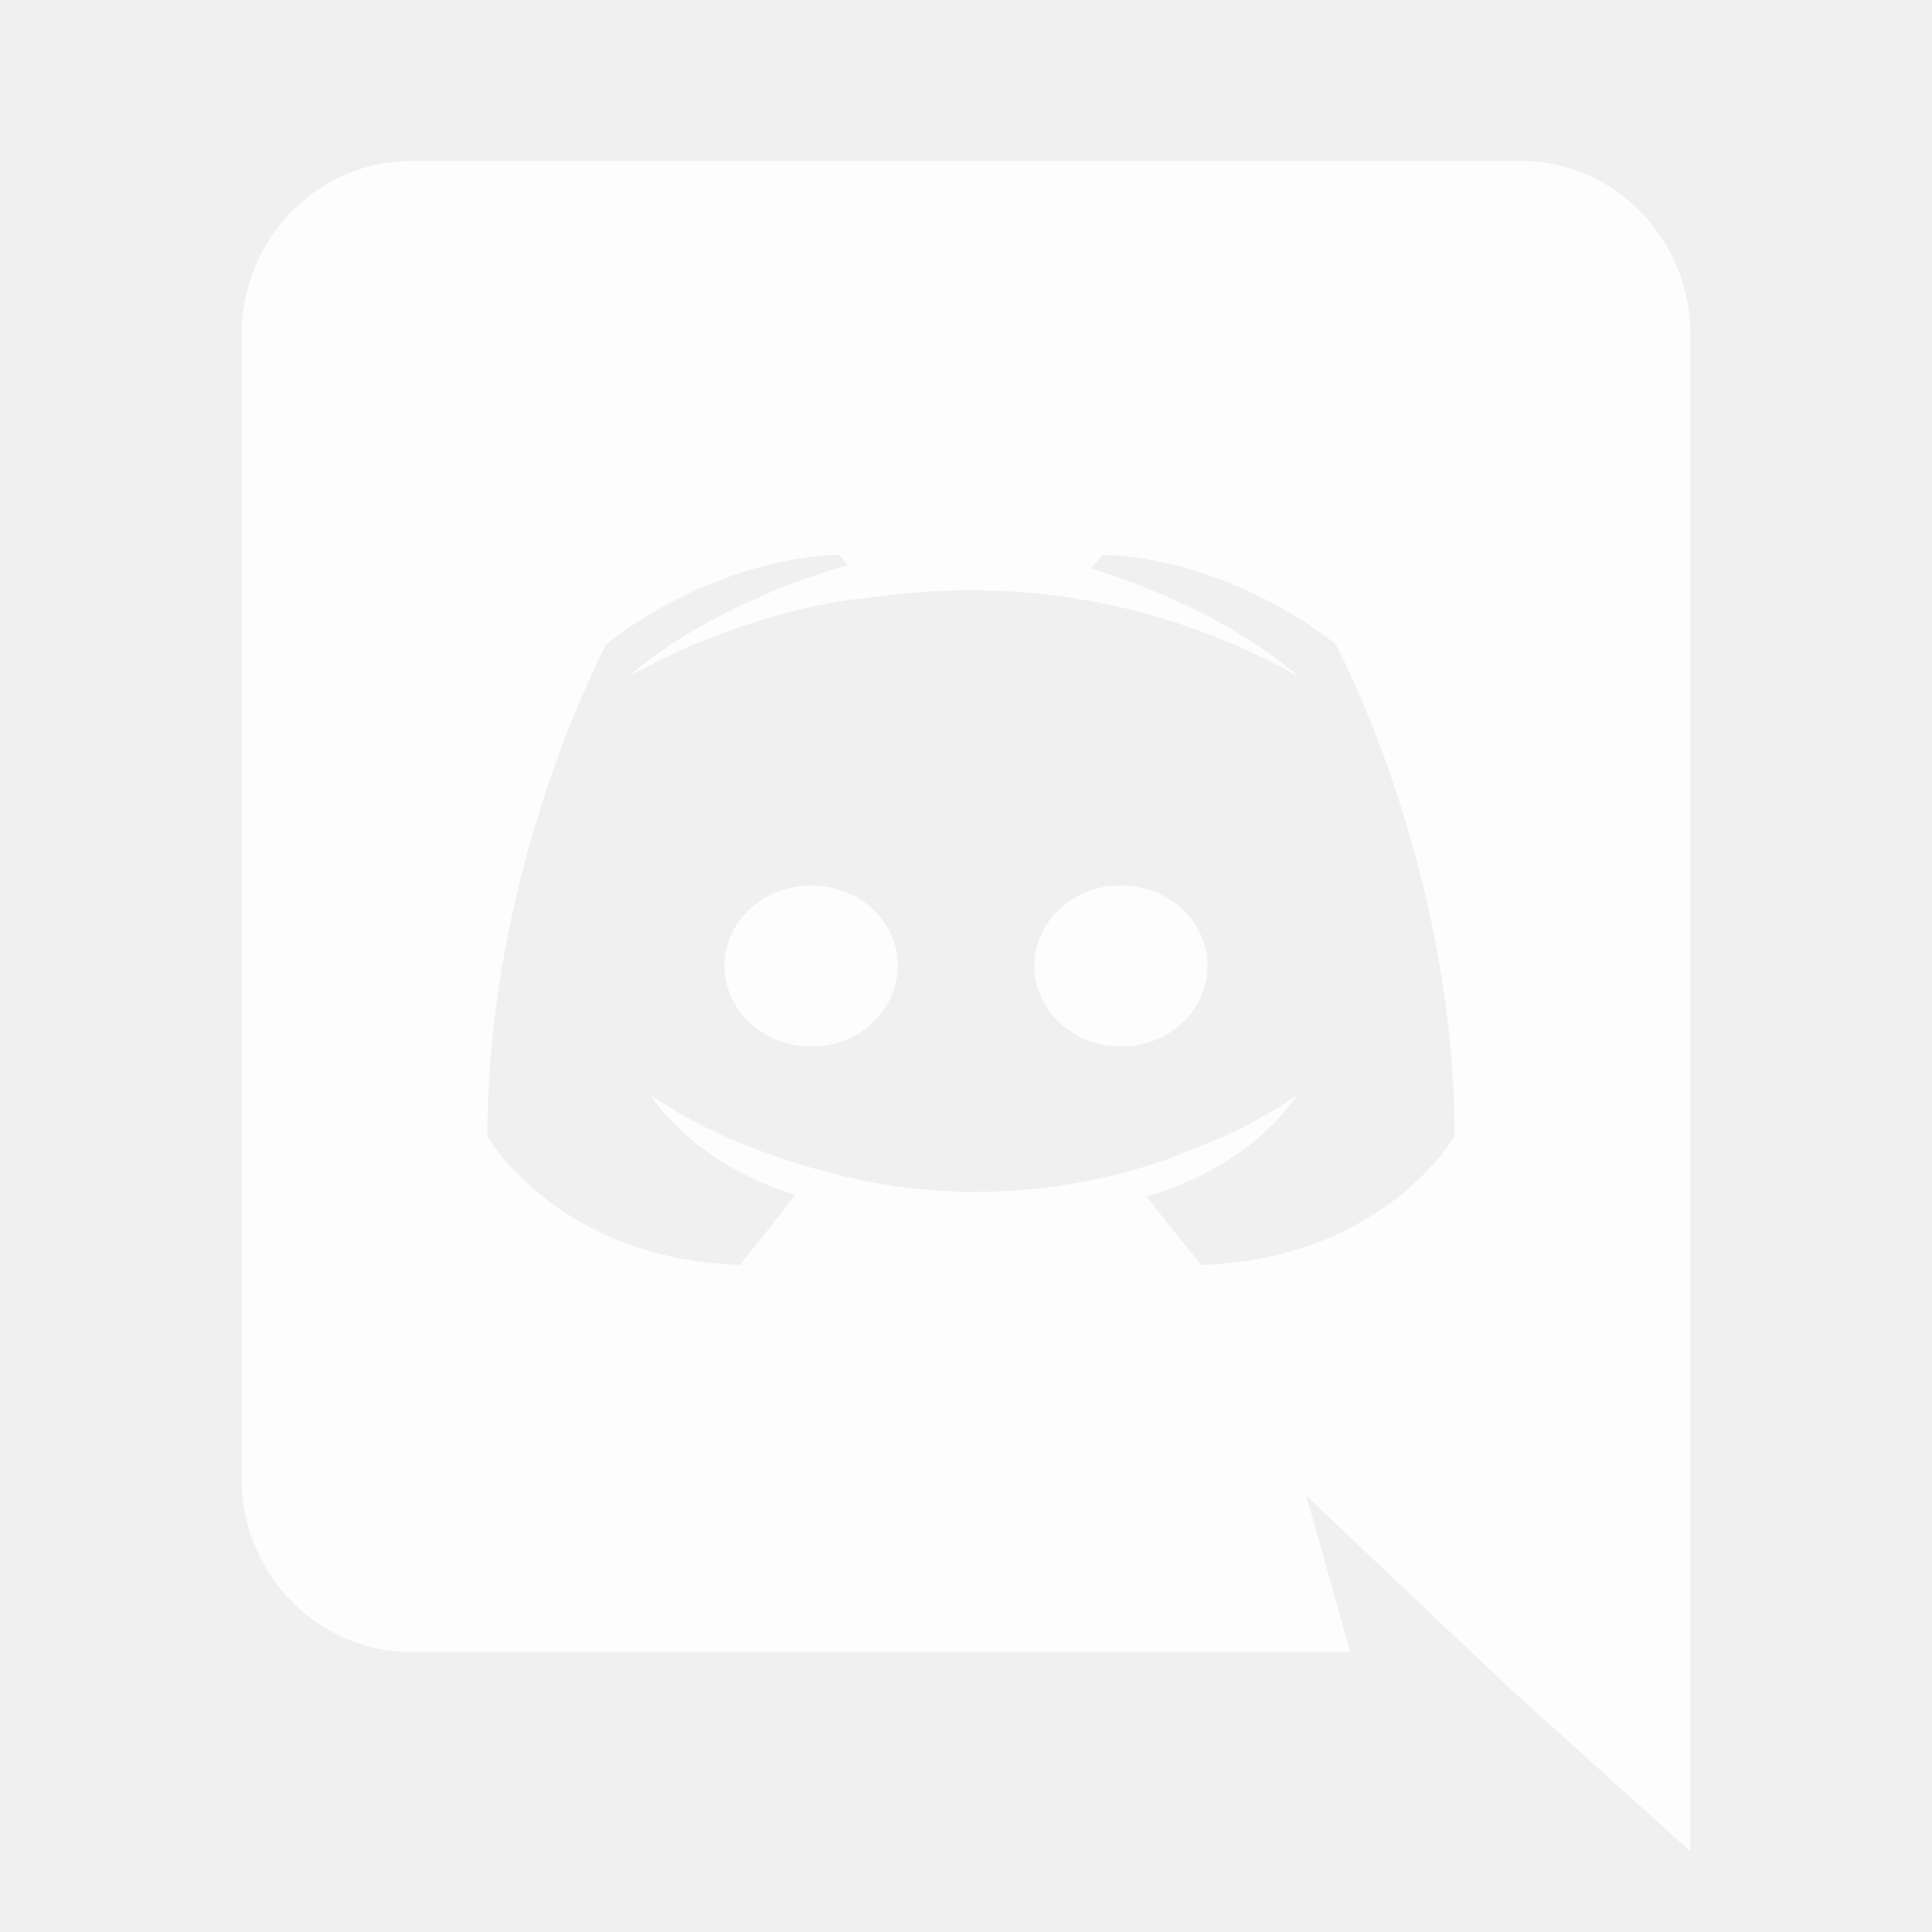
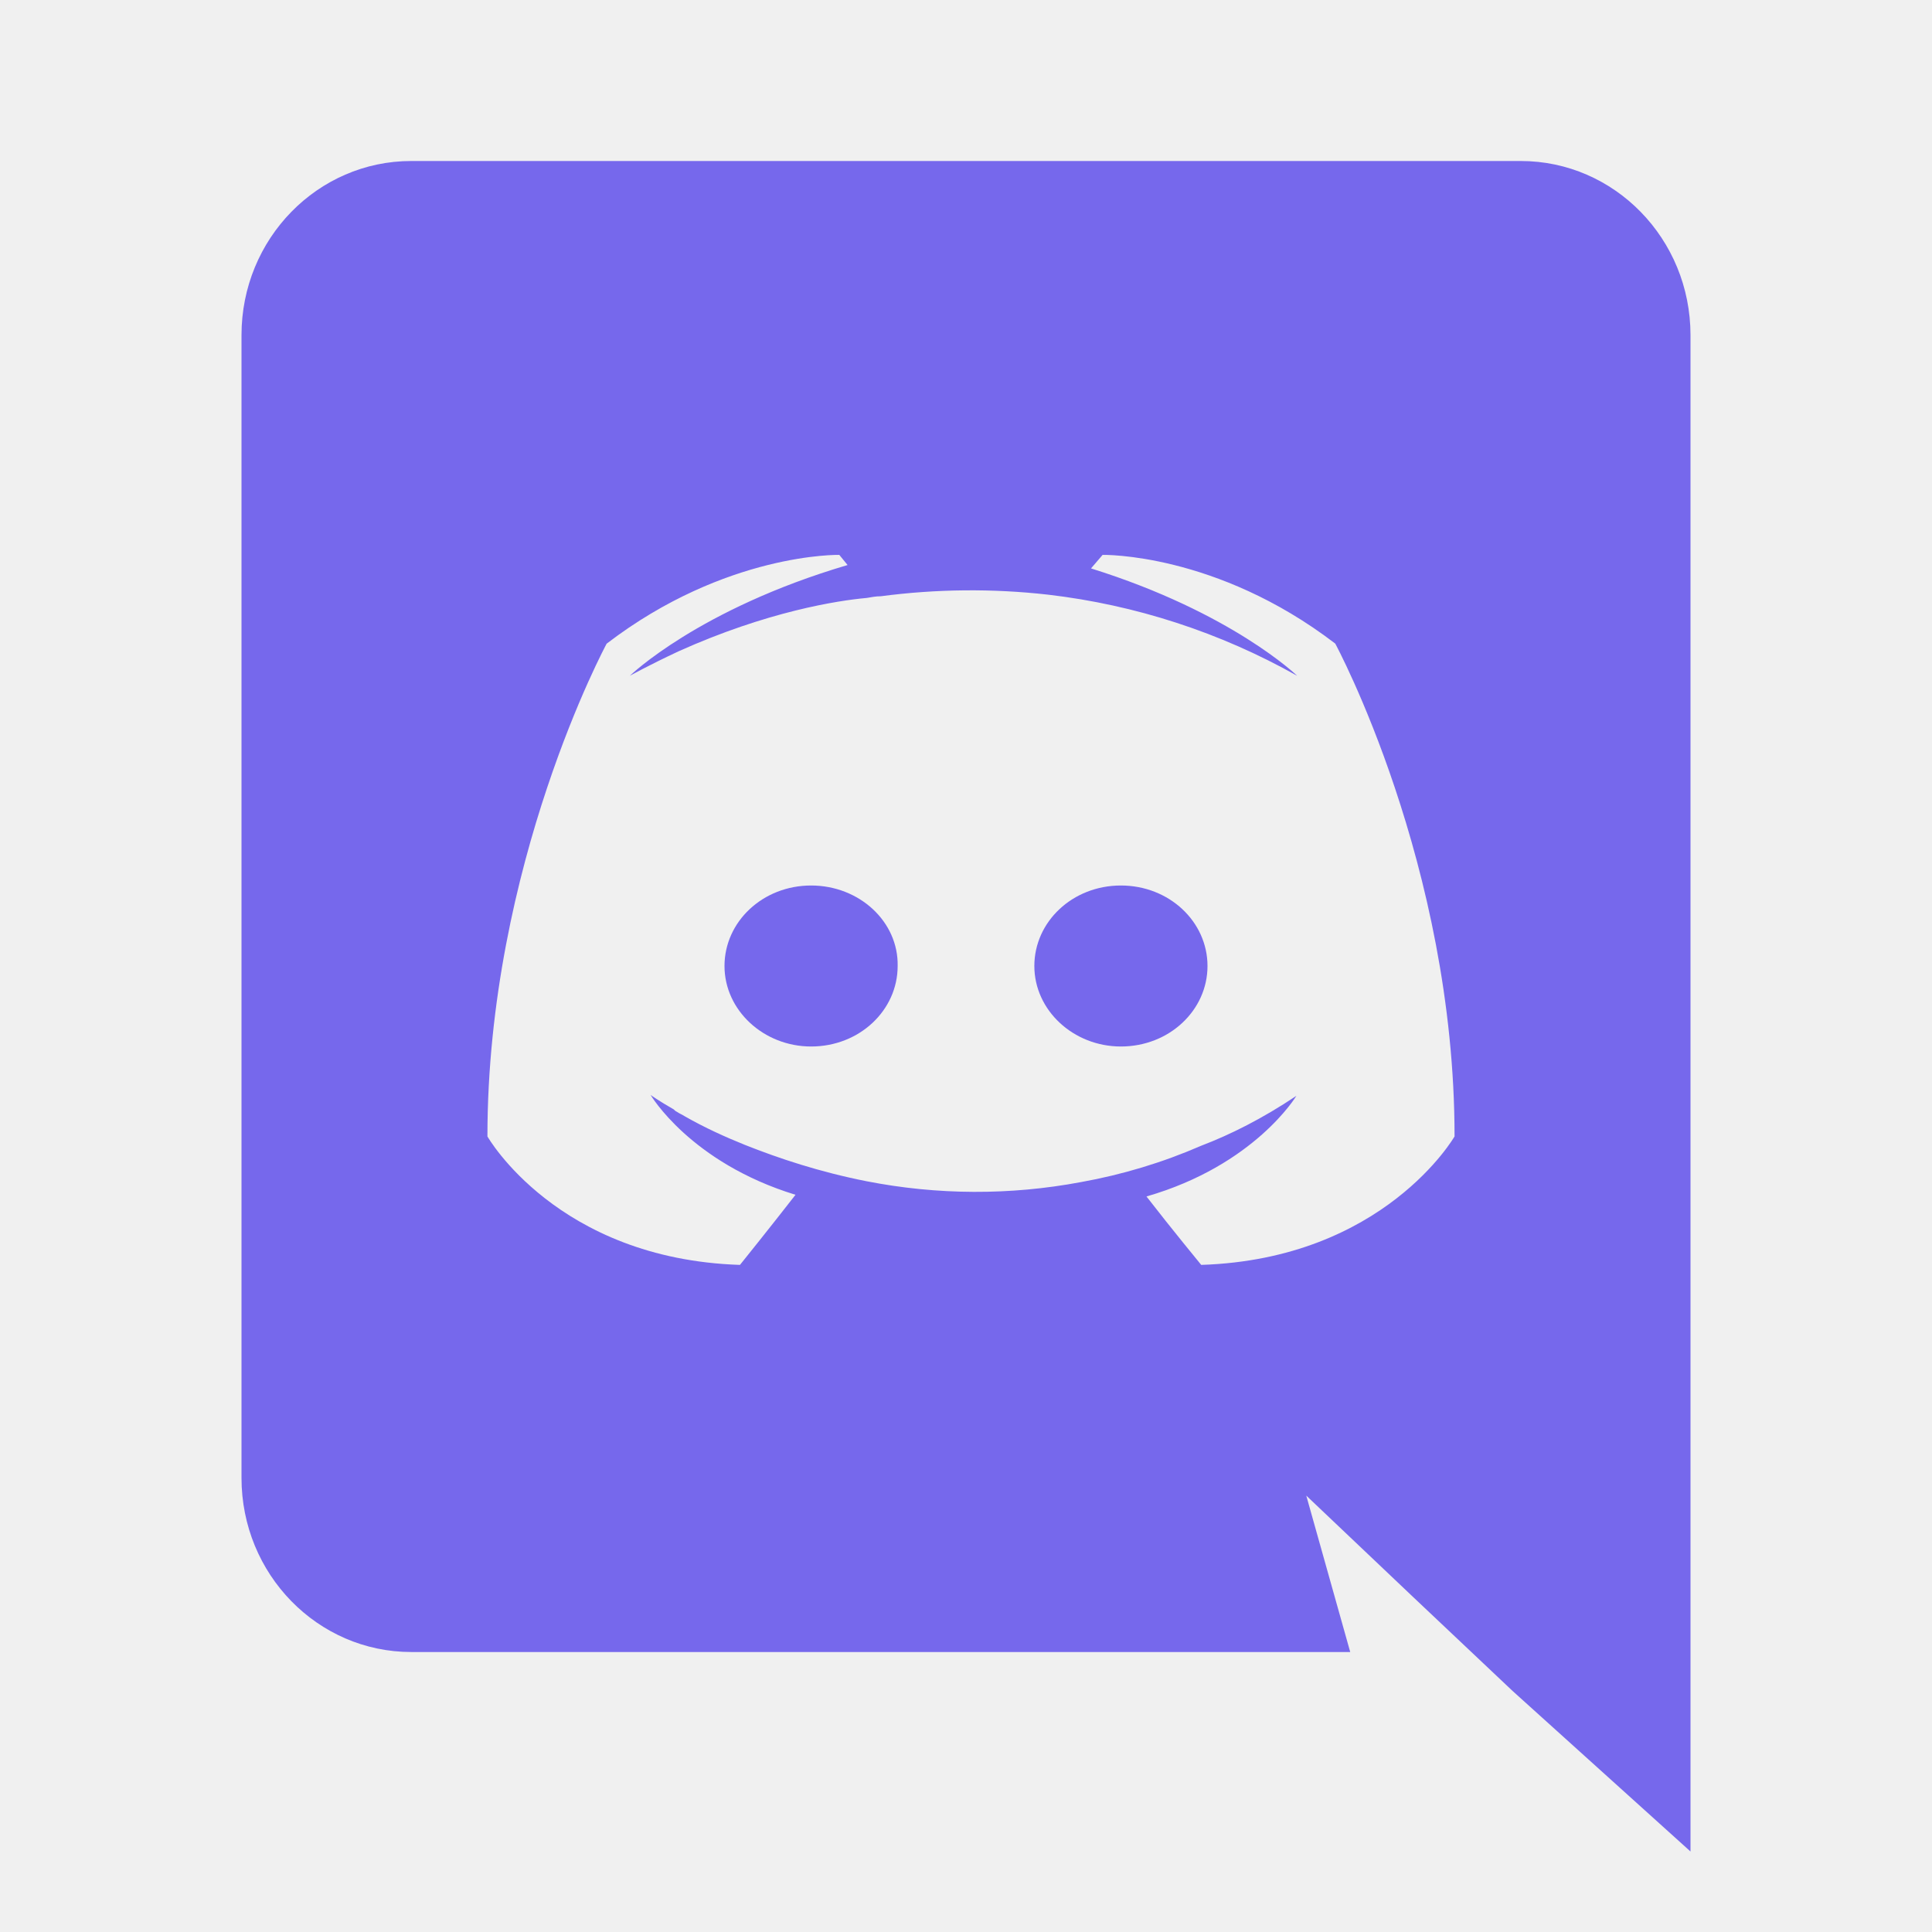
<svg xmlns="http://www.w3.org/2000/svg" width="24" height="24" viewBox="0 0 24 24" fill="none">
  <g id="Discord">
-     <path id="Vector" d="M10.076 11C10.676 11 11.162 11.45 11.151 12C11.151 12.55 10.677 13 10.076 13C9.486 13 9 12.55 9 12C9 11.45 9.475 11 10.076 11ZM13.924 11C14.525 11 15 11.45 15 12C15 12.55 14.525 13 13.924 13C13.334 13 12.849 12.55 12.849 12C12.849 11.45 13.323 11 13.924 11ZM18.891 2C20.054 2 21 2.966 21 4.163V23L18.789 21.005L17.544 19.829L16.227 18.579L16.773 20.522H5.109C3.946 20.522 3 19.556 3 18.359V4.163C3 2.966 3.946 2 5.109 2H18.89H18.891ZM14.921 15.713C17.194 15.64 18.069 14.117 18.069 14.117C18.069 10.736 16.587 7.995 16.587 7.995C15.107 6.862 13.697 6.893 13.697 6.893L13.553 7.061C15.302 7.607 16.114 8.395 16.114 8.395C15.159 7.857 14.107 7.514 13.018 7.387C12.327 7.309 11.63 7.316 10.941 7.407C10.879 7.407 10.827 7.418 10.766 7.428C10.406 7.46 9.531 7.596 8.431 8.09C8.051 8.268 7.824 8.395 7.824 8.395C7.824 8.395 8.678 7.565 10.529 7.019L10.426 6.893C10.426 6.893 9.017 6.862 7.536 7.996C7.536 7.996 6.055 10.736 6.055 14.117C6.055 14.117 6.919 15.639 9.192 15.713C9.192 15.713 9.572 15.241 9.882 14.842C8.575 14.442 8.082 13.602 8.082 13.602C8.082 13.602 8.184 13.676 8.369 13.781C8.379 13.791 8.389 13.802 8.41 13.812C8.441 13.834 8.472 13.844 8.503 13.865C8.76 14.012 9.017 14.127 9.253 14.222C9.675 14.39 10.179 14.558 10.766 14.674C11.645 14.846 12.549 14.85 13.43 14.684C13.943 14.592 14.443 14.441 14.921 14.233C15.281 14.096 15.682 13.896 16.104 13.613C16.104 13.613 15.59 14.474 14.242 14.863C14.551 15.262 14.922 15.713 14.922 15.713H14.921Z" fill="white" fill-opacity="0.88" />
+     <path id="Vector" d="M10.076 11C10.676 11 11.162 11.45 11.151 12C11.151 12.55 10.677 13 10.076 13C9.486 13 9 12.55 9 12C9 11.45 9.475 11 10.076 11ZM13.924 11C14.525 11 15 11.45 15 12C15 12.55 14.525 13 13.924 13C13.334 13 12.849 12.55 12.849 12C12.849 11.45 13.323 11 13.924 11ZM18.891 2C20.054 2 21 2.966 21 4.163V23L18.789 21.005L17.544 19.829L16.227 18.579L16.773 20.522H5.109C3.946 20.522 3 19.556 3 18.359V4.163C3 2.966 3.946 2 5.109 2H18.89H18.891ZM14.921 15.713C17.194 15.64 18.069 14.117 18.069 14.117C18.069 10.736 16.587 7.995 16.587 7.995C15.107 6.862 13.697 6.893 13.697 6.893L13.553 7.061C15.302 7.607 16.114 8.395 16.114 8.395C15.159 7.857 14.107 7.514 13.018 7.387C12.327 7.309 11.63 7.316 10.941 7.407C10.879 7.407 10.827 7.418 10.766 7.428C10.406 7.46 9.531 7.596 8.431 8.09C8.051 8.268 7.824 8.395 7.824 8.395C7.824 8.395 8.678 7.565 10.529 7.019L10.426 6.893C10.426 6.893 9.017 6.862 7.536 7.996C7.536 7.996 6.055 10.736 6.055 14.117C6.055 14.117 6.919 15.639 9.192 15.713C9.192 15.713 9.572 15.241 9.882 14.842C8.575 14.442 8.082 13.602 8.082 13.602C8.082 13.602 8.184 13.676 8.369 13.781C8.379 13.791 8.389 13.802 8.41 13.812C8.441 13.834 8.472 13.844 8.503 13.865C8.76 14.012 9.017 14.127 9.253 14.222C9.675 14.39 10.179 14.558 10.766 14.674C11.645 14.846 12.549 14.85 13.43 14.684C13.943 14.592 14.443 14.441 14.921 14.233C15.281 14.096 15.682 13.896 16.104 13.613C16.104 13.613 15.59 14.474 14.242 14.863C14.551 15.262 14.922 15.713 14.922 15.713H14.921Z" fill="#6657ec" fill-opacity="0.88" />
  </g>
</svg>
